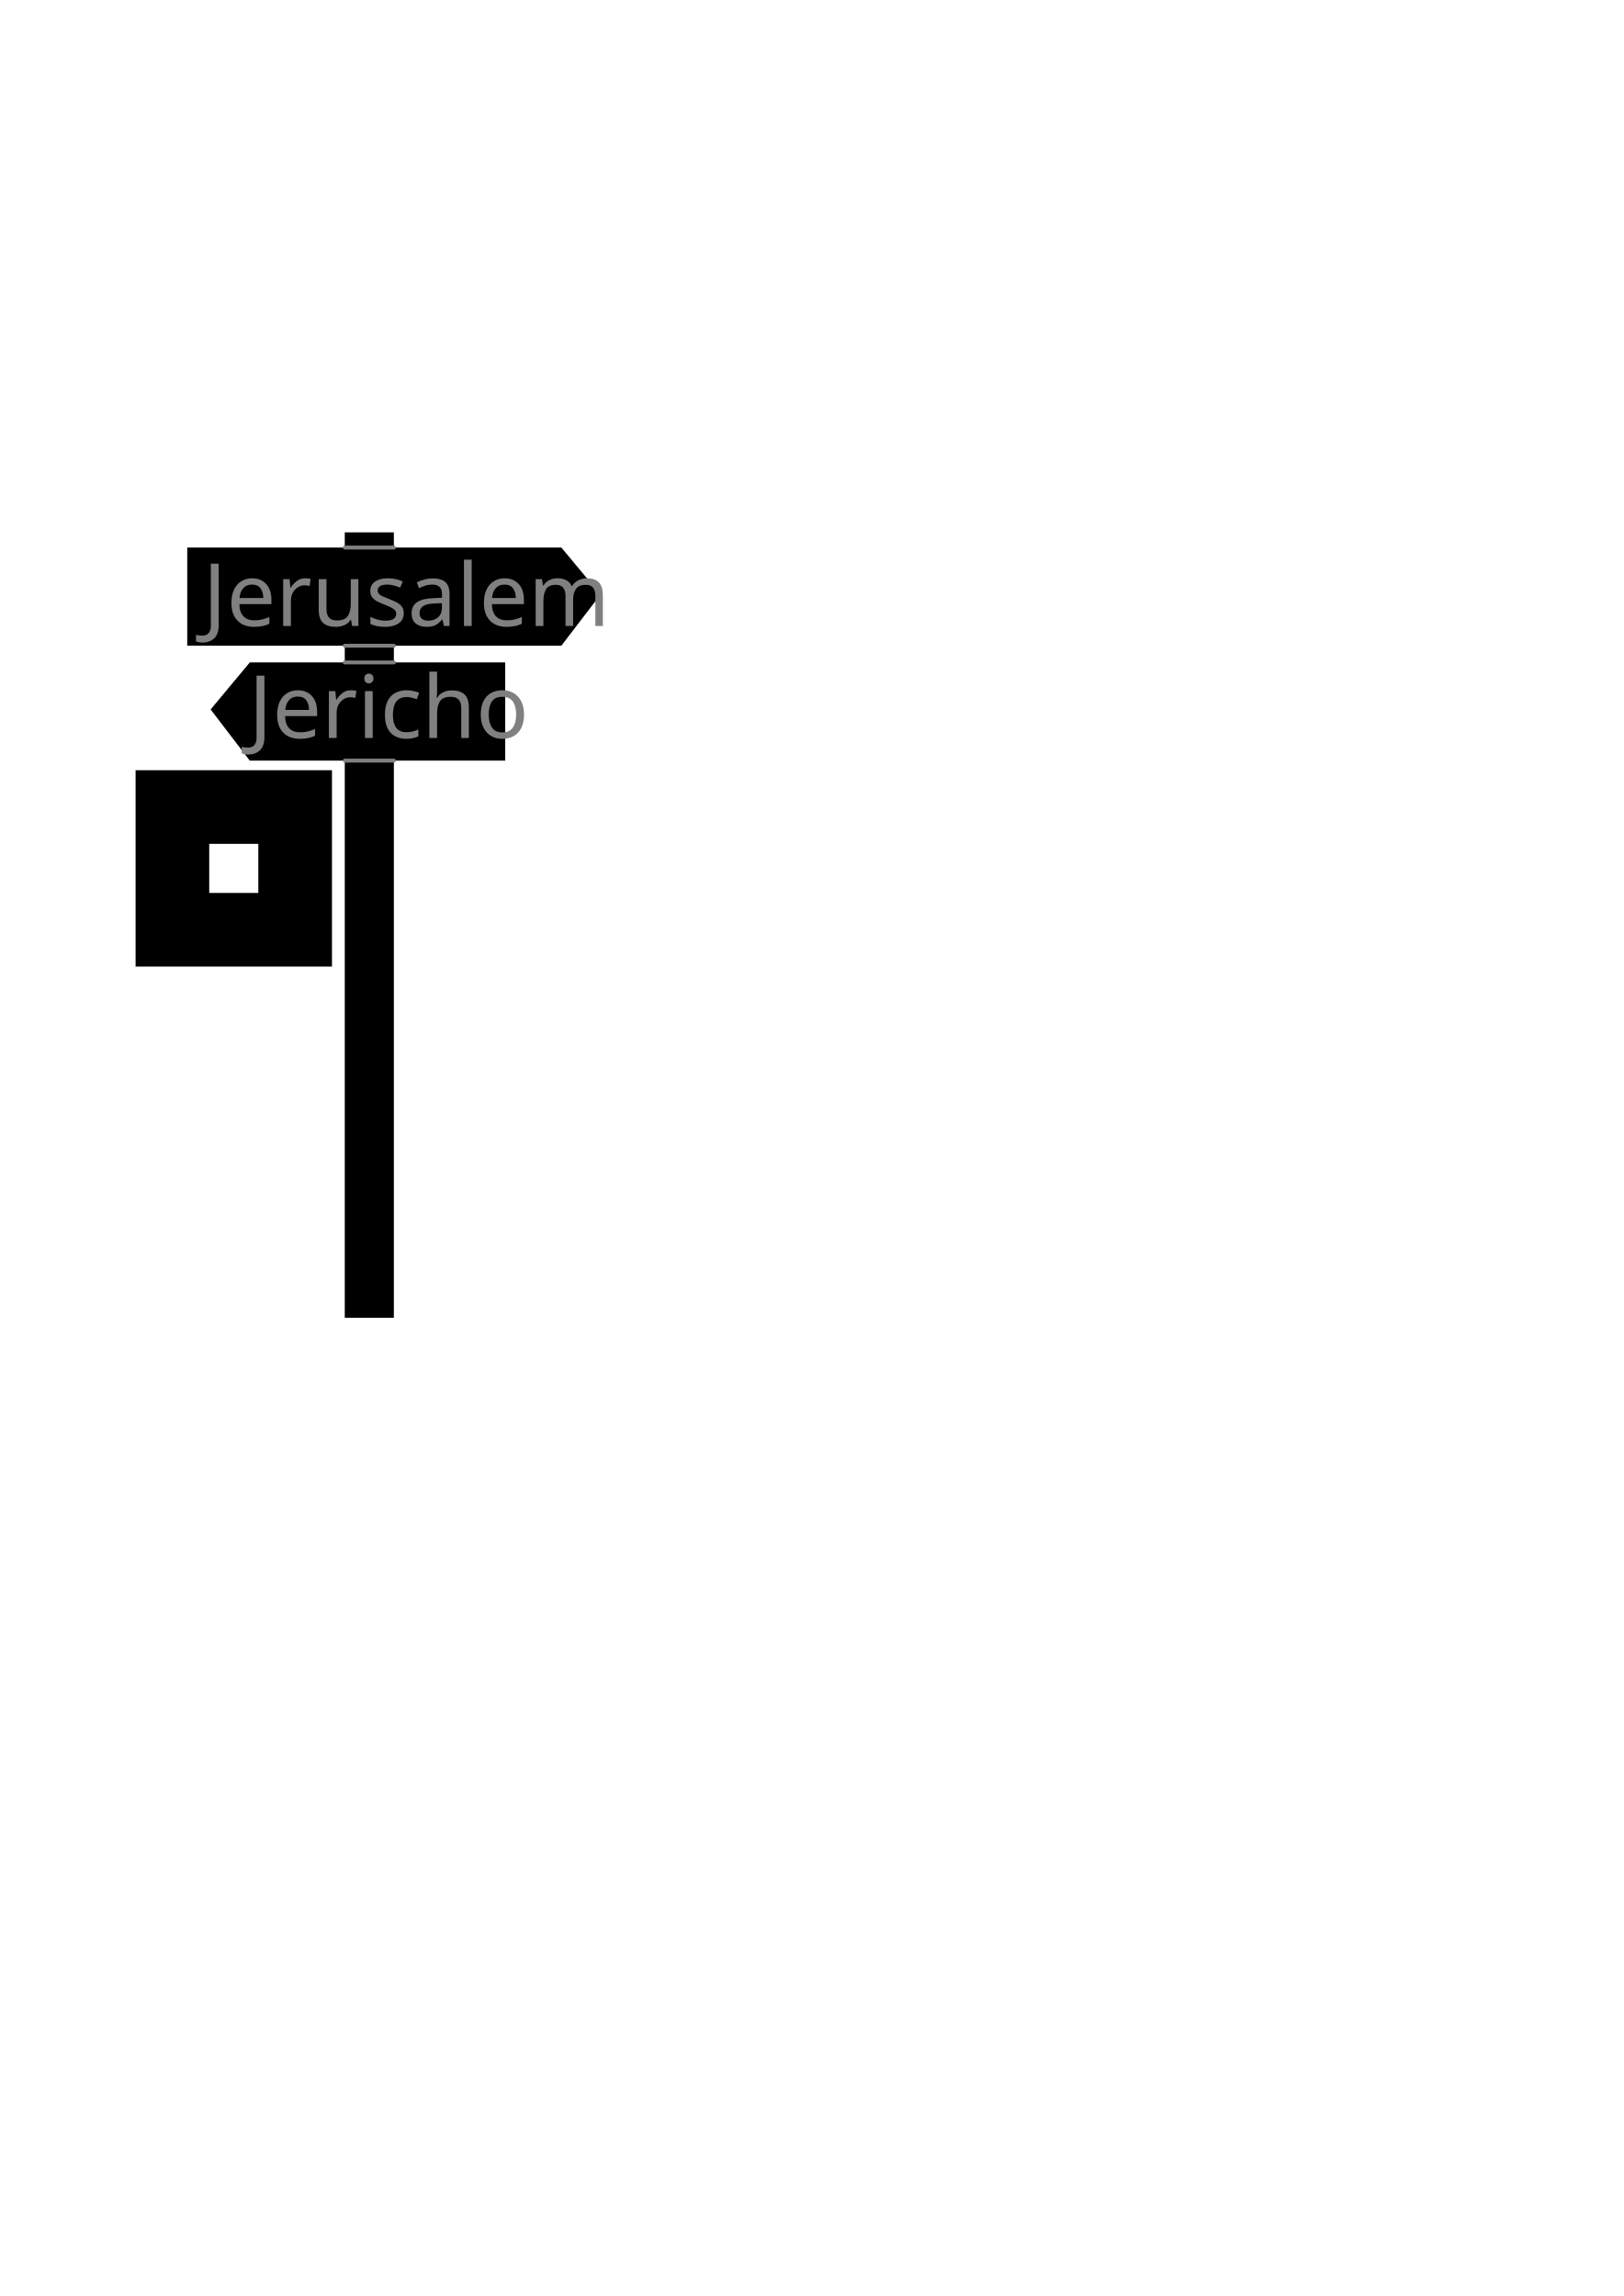
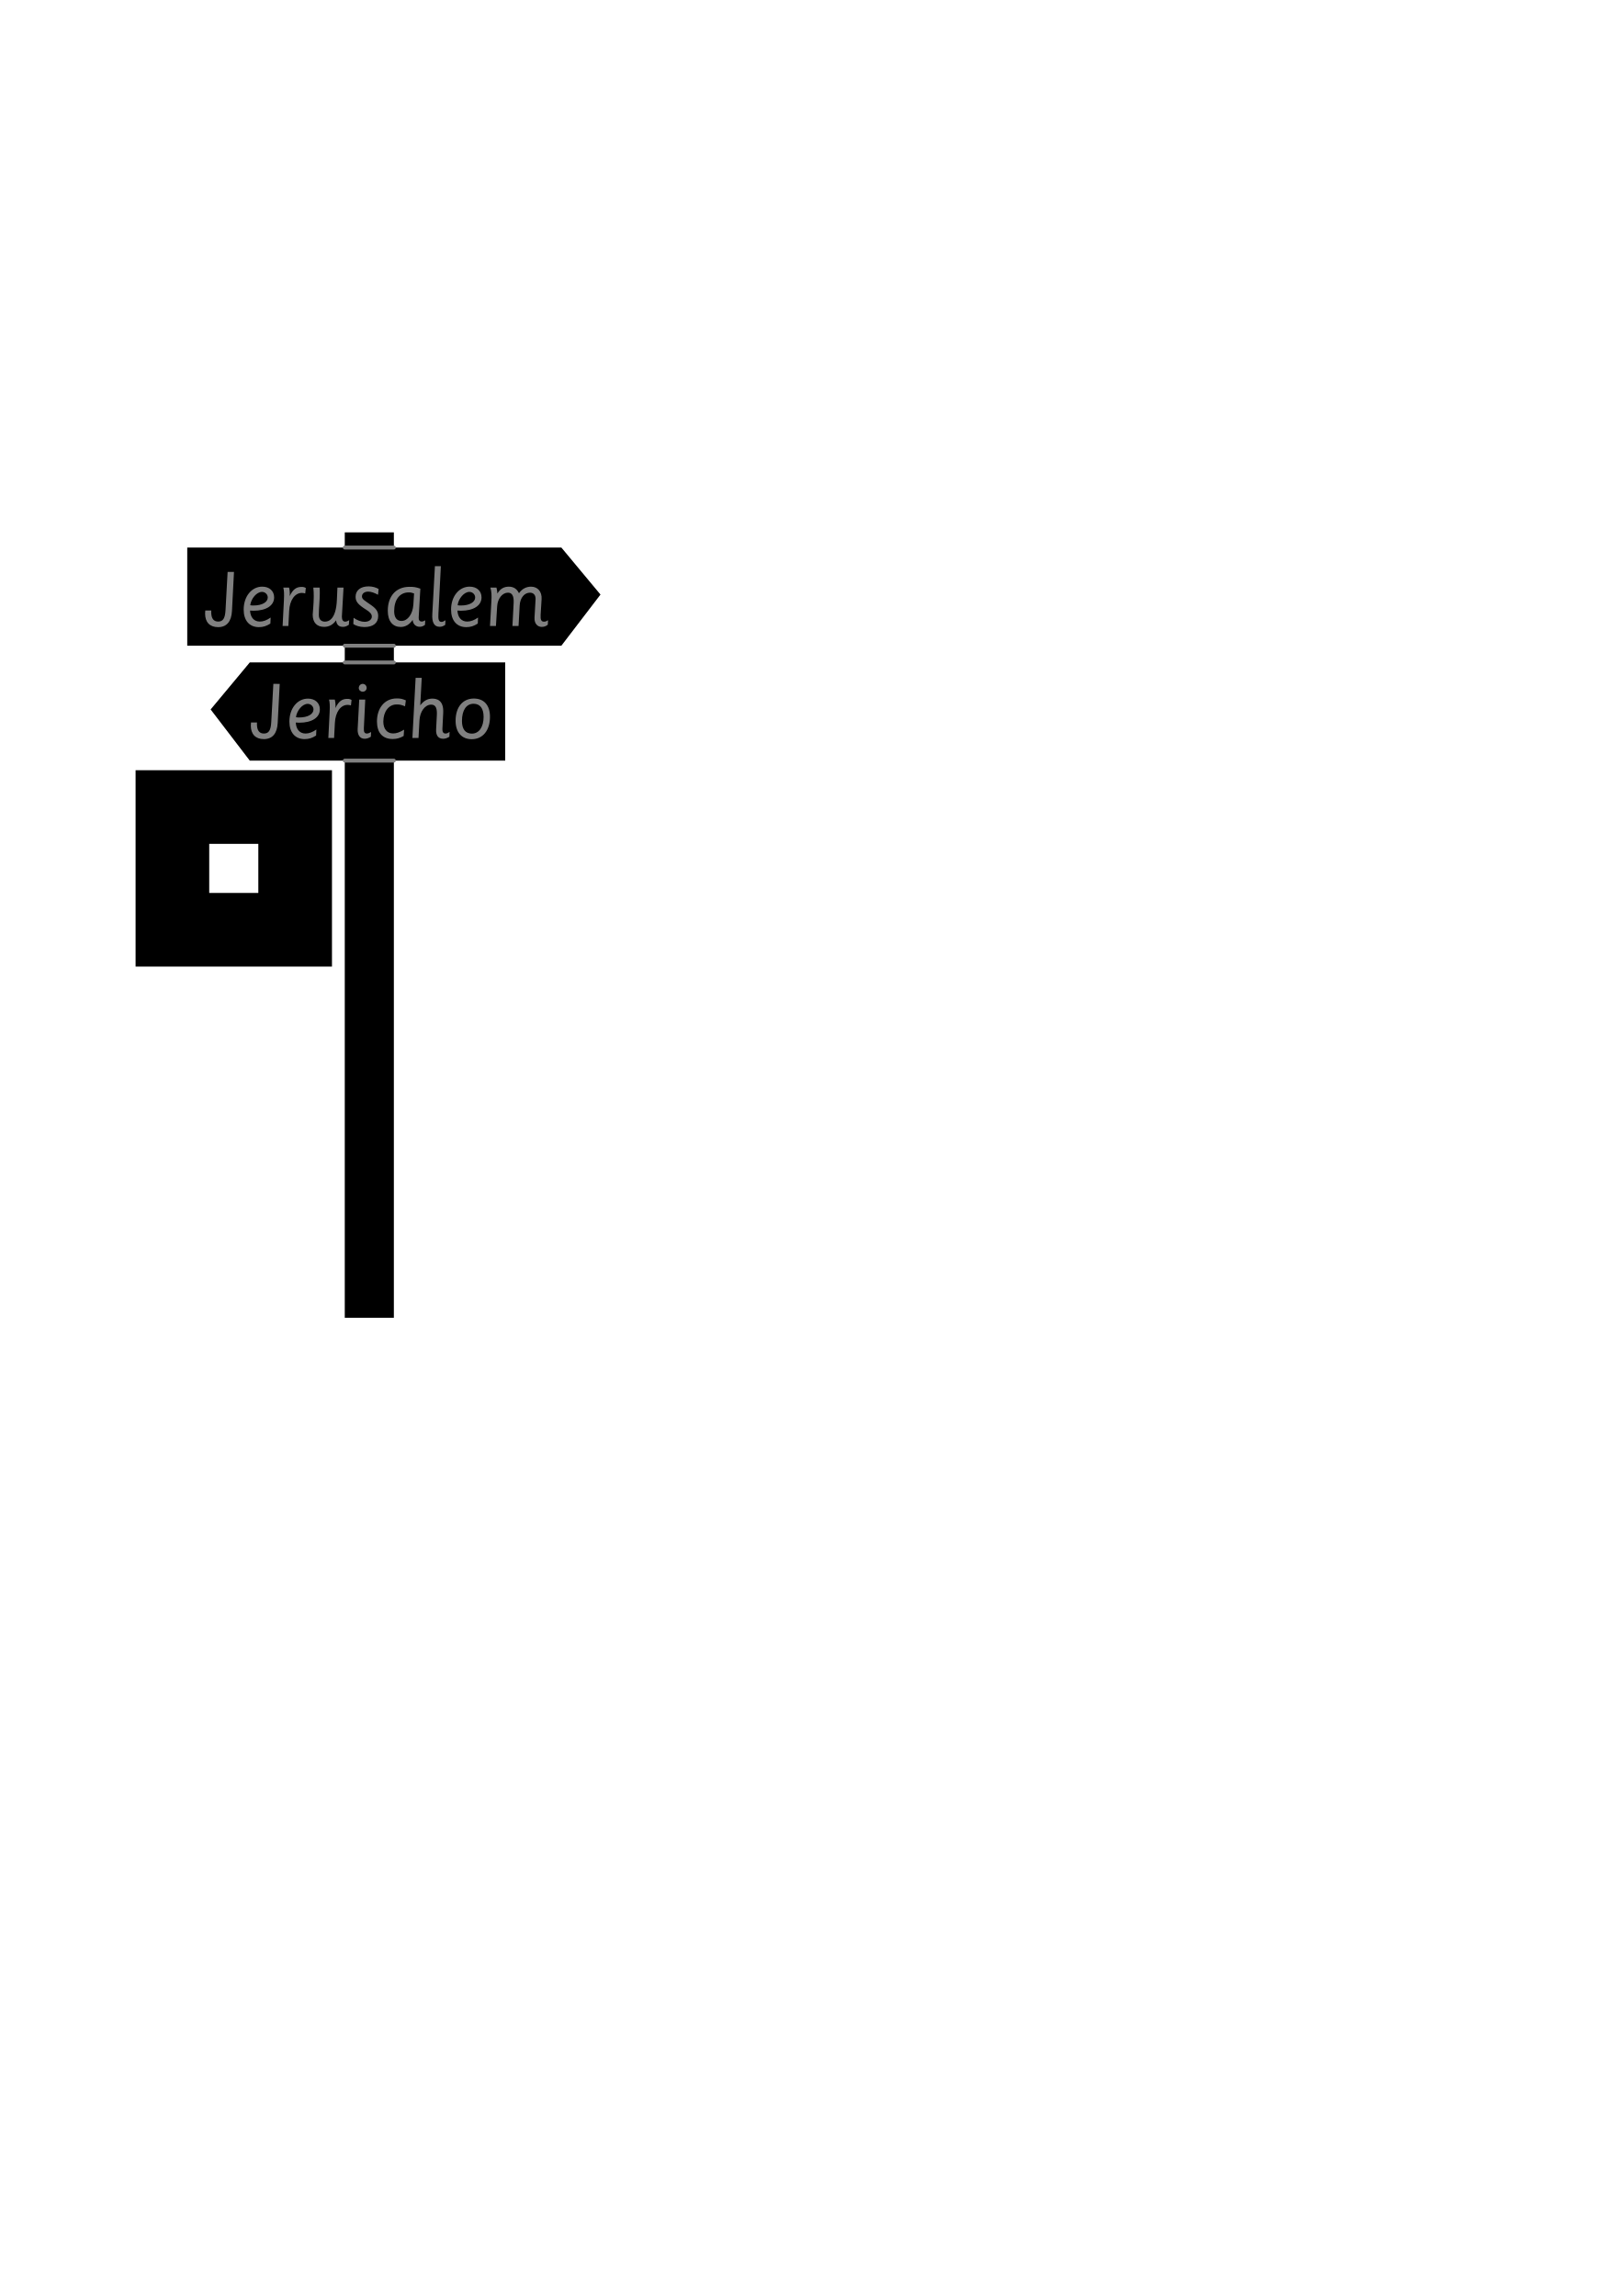
<svg xmlns="http://www.w3.org/2000/svg" width="210mm" height="297mm" viewBox="0 0 210 297" version="1.1" id="svg1">
  <defs id="defs1" />
  <g id="layer1">
    <path id="rect6" style="fill:#000000;stroke:none;stroke-width:0.243;stroke-linecap:round;stroke-linejoin:round;-inkscape-stroke:none" d="m 44.59,68.864 v 1.964 H 24.217 v 12.7 h 20.373 v 2.162 h -12.286 l -5.062,6.082 5.062,6.618 h 12.286 v 72.074 h 6.35 V 98.39 h 14.402 v -12.7 h -14.402 v -2.162 h 21.661 l 5.062,-6.619 -5.062,-6.081 h -21.661 V 68.864 Z" />
-     <text xml:space="preserve" style="font-size:11.289px;line-height:1.25;font-family:'Sassoon Primary Std';-inkscape-font-specification:'Sassoon Primary Std, Normal';text-decoration-color:#000000;white-space:pre;fill:#808080;stroke-width:0.5;stroke-linecap:round;stroke-linejoin:round;-inkscape-stroke:none" x="32.135" y="95.461" id="text1">
-       <tspan id="tspan1" style="fill:#808080;stroke-width:0.5" x="32.135" y="95.461">Jericho</tspan>
-     </text>
-     <text xml:space="preserve" style="font-size:11.289px;line-height:1.25;font-family:'Sassoon Primary Std';-inkscape-font-specification:'Sassoon Primary Std, Normal';text-decoration-color:#000000;white-space:pre;fill:#808080;stroke-width:0.5;stroke-linecap:round;stroke-linejoin:round;-inkscape-stroke:none" x="26.222" y="80.977" id="text1-3">
-       <tspan id="tspan1-4" style="fill:#808080;stroke-width:0.5" x="26.222" y="80.977">Jerusalem</tspan>
-     </text>
+     <path d="m 35.353,88.462 -0.271,4.945 c -0.056,1.061 -0.327,1.479 -0.948,1.479 -0.598,0 -0.903,-0.406 -0.903,-1.23 0,-0.056 0,-0.102 0.011,-0.203 h -0.779 c -0.023,0.203 -0.023,0.282 -0.023,0.406 0,1.106 0.61,1.75 1.682,1.75 1.106,0 1.727,-0.722 1.795,-2.111 l 0.26,-5.035 z m 5.565,5.904 c -0.497,0.35 -0.96,0.519 -1.4,0.519 -0.745,0 -1.219,-0.531 -1.264,-1.422 0.214,0.011 0.282,0.023 0.44,0.023 1.648,0 2.675,-0.666 2.675,-1.727 0,-0.835 -0.621,-1.389 -1.535,-1.389 -1.377,0 -2.405,1.264 -2.405,2.969 0,1.411 0.745,2.269 1.964,2.269 0.553,0 0.982,-0.135 1.49,-0.463 z M 40.545,91.769 c 0,0.61 -0.734,1.039 -1.851,1.039 -0.135,0 -0.214,0 -0.418,-0.034 0.113,-0.869 0.835,-1.727 1.524,-1.727 0.418,0 0.745,0.339 0.745,0.722 z m 2.834,-0.181 c 0.056,-0.418 -0.034,-0.96 -0.079,-1.095 h -0.745 c 0.09,0.373 0.124,0.7 0.079,1.637 l -0.169,3.33 h 0.745 l 0.102,-1.953 c 0.068,-1.377 0.734,-2.326 1.637,-2.326 0.147,0 0.237,0.011 0.44,0.068 l 0.079,-0.711 c -0.226,-0.113 -0.316,-0.135 -0.564,-0.135 -0.677,0 -1.118,0.339 -1.524,1.185 z m 4.041,-2.608 c 0,-0.282 -0.226,-0.519 -0.508,-0.519 -0.282,0 -0.508,0.237 -0.508,0.542 0,0.271 0.237,0.474 0.508,0.474 0.282,0 0.508,-0.214 0.508,-0.497 z m -0.181,1.513 h -0.779 l -0.203,3.816 c -0.034,0.722 0.271,1.253 0.903,1.253 0.271,0 0.485,-0.068 0.802,-0.26 l 0.034,-0.61 c -0.203,0.124 -0.406,0.192 -0.531,0.192 -0.294,0 -0.429,-0.147 -0.406,-0.666 z m 5.024,3.895 c -0.587,0.35 -0.993,0.485 -1.422,0.485 -0.779,0 -1.264,-0.576 -1.264,-1.535 0,-1.298 0.722,-2.213 1.705,-2.213 0.429,0 0.576,0.034 1.106,0.237 l 0.102,-0.768 c -0.474,-0.192 -0.666,-0.248 -1.174,-0.248 -1.637,0 -2.563,1.332 -2.563,2.969 0,1.468 0.722,2.28 2.043,2.28 0.508,0 0.96,-0.124 1.411,-0.395 z m 4.143,-0.056 c -0.045,0.847 0.305,1.23 0.914,1.23 0.26,0 0.474,-0.068 0.802,-0.26 l 0.023,-0.632 c -0.26,0.181 -0.373,0.214 -0.519,0.214 -0.271,0 -0.429,-0.169 -0.406,-0.632 l 0.102,-2.043 c 0.09,-1.705 -0.914,-1.84 -1.411,-1.84 -0.61,0 -1.118,0.282 -1.558,0.869 l 0.192,-3.556 h -0.79 l -0.418,7.778 h 0.79 l 0.124,-2.269 c 0.056,-1.129 0.7,-2.043 1.524,-2.043 0.632,0 0.768,0.564 0.722,1.4 z m 6.965,-1.614 c 0,-1.501 -0.779,-2.359 -2.088,-2.359 -1.434,0 -2.359,1.118 -2.359,2.867 0,1.501 0.779,2.393 2.088,2.393 1.434,0 2.359,-1.14 2.359,-2.901 z m -0.824,0.011 c 0,1.31 -0.598,2.167 -1.513,2.167 -0.835,0 -1.287,-0.564 -1.287,-1.637 0,-1.389 0.564,-2.224 1.501,-2.224 0.847,0 1.298,0.61 1.298,1.693 z" id="text1" style="font-size:11.289px;line-height:1.25;font-family:'Sassoon Primary Std';-inkscape-font-specification:'Sassoon Primary Std, Normal';white-space:pre;fill:#808080;stroke-width:0.5;stroke-linecap:round;stroke-linejoin:round" aria-label="Jericho" />
+     <path d="m 29.439,73.978 -0.271,4.945 c -0.056,1.061 -0.327,1.479 -0.948,1.479 -0.598,0 -0.903,-0.406 -0.903,-1.23 0,-0.056 0,-0.102 0.011,-0.203 h -0.779 c -0.023,0.203 -0.023,0.282 -0.023,0.406 0,1.106 0.61,1.75 1.682,1.75 1.106,0 1.727,-0.722 1.795,-2.111 l 0.26,-5.035 z m 5.565,5.904 c -0.497,0.35 -0.96,0.519 -1.4,0.519 -0.745,0 -1.219,-0.531 -1.264,-1.422 0.214,0.011 0.282,0.023 0.44,0.023 1.648,0 2.675,-0.666 2.675,-1.727 0,-0.835 -0.621,-1.389 -1.535,-1.389 -1.377,0 -2.405,1.264 -2.405,2.969 0,1.411 0.745,2.269 1.964,2.269 0.553,0 0.982,-0.135 1.49,-0.463 z m -0.373,-2.596 c 0,0.61 -0.734,1.039 -1.851,1.039 -0.135,0 -0.214,0 -0.418,-0.034 0.113,-0.869 0.835,-1.727 1.524,-1.727 0.418,0 0.745,0.339 0.745,0.722 z m 2.834,-0.181 c 0.056,-0.418 -0.034,-0.96 -0.079,-1.095 h -0.745 c 0.09,0.373 0.124,0.7 0.079,1.637 l -0.169,3.33 h 0.745 l 0.102,-1.953 c 0.068,-1.377 0.734,-2.326 1.637,-2.326 0.147,0 0.237,0.011 0.44,0.068 l 0.079,-0.711 c -0.226,-0.113 -0.316,-0.135 -0.564,-0.135 -0.677,0 -1.118,0.339 -1.524,1.185 z m 6.751,2.664 c 0,-0.034 0.214,-3.759 0.214,-3.759 h -0.79 l -0.068,1.58 c -0.113,2.596 -1.106,2.822 -1.547,2.822 -0.497,0 -0.79,-0.305 -0.79,-0.869 0,-0.926 0.124,-1.851 0.124,-2.788 0,-0.271 0,-0.531 -0.023,-0.745 h -0.813 c 0.045,0.361 0.056,0.734 0.056,1.106 0,1.095 -0.135,2.1 -0.135,2.393 0,1.016 0.531,1.58 1.479,1.58 0.621,0 1.129,-0.26 1.547,-0.847 0.056,0.564 0.35,0.847 0.881,0.847 0.26,0 0.485,-0.079 0.768,-0.271 l 0.045,-0.598 c -0.282,0.169 -0.384,0.192 -0.519,0.192 -0.271,0 -0.429,-0.214 -0.429,-0.643 z m 1.479,0.948 c 0.26,0.203 0.835,0.395 1.434,0.395 1.129,0 1.784,-0.519 1.784,-1.422 0,-0.531 -0.181,-0.903 -0.903,-1.411 -0.847,-0.598 -1.197,-0.756 -1.197,-1.129 0,-0.361 0.316,-0.621 0.802,-0.621 0.395,0 0.79,0.147 1.276,0.406 l 0.079,-0.745 c -0.339,-0.203 -0.813,-0.339 -1.298,-0.339 -1.039,0 -1.682,0.519 -1.682,1.343 0,0.632 0.316,1.016 1.4,1.693 0.497,0.316 0.7,0.564 0.7,0.869 0,0.395 -0.384,0.677 -0.937,0.677 -0.452,0 -0.96,-0.192 -1.422,-0.519 z m 7.27,-4.809 c -1.772,0 -2.811,1.23 -2.811,3.093 0,1.389 0.666,2.1 1.671,2.1 0.61,0 1.129,-0.305 1.547,-0.914 0.045,0.587 0.44,0.892 0.903,0.892 0.316,0 0.497,-0.113 0.689,-0.248 l 0.034,-0.587 c -0.158,0.09 -0.327,0.158 -0.429,0.158 -0.282,0 -0.44,-0.169 -0.418,-0.531 l 0.214,-3.725 c -0.587,-0.203 -0.835,-0.237 -1.4,-0.237 z m 0.497,2.303 c -0.079,1.208 -0.722,2.111 -1.535,2.111 -0.61,0 -0.948,-0.452 -0.948,-1.264 0,-1.49 0.722,-2.427 1.885,-2.427 0.271,0 0.395,0.034 0.689,0.135 z m 3.556,-4.978 h -0.768 l -0.339,6.198 c -0.056,1.039 0.214,1.648 0.948,1.648 0.26,0 0.452,-0.068 0.722,-0.248 l 0.034,-0.598 c -0.248,0.158 -0.373,0.214 -0.519,0.214 -0.373,0 -0.429,-0.373 -0.395,-1.027 z m 4.809,6.649 c -0.497,0.35 -0.96,0.519 -1.4,0.519 -0.745,0 -1.219,-0.531 -1.264,-1.422 0.214,0.011 0.282,0.023 0.44,0.023 1.648,0 2.675,-0.666 2.675,-1.727 0,-0.835 -0.621,-1.389 -1.535,-1.389 -1.377,0 -2.405,1.264 -2.405,2.969 0,1.411 0.745,2.269 1.964,2.269 0.553,0 0.982,-0.135 1.49,-0.463 z m -0.373,-2.596 c 0,0.61 -0.734,1.039 -1.851,1.039 -0.135,0 -0.214,0 -0.418,-0.034 0.113,-0.869 0.835,-1.727 1.524,-1.727 0.418,0 0.745,0.339 0.745,0.722 z m 1.919,3.691 h 0.768 l 0.158,-2.551 c 0.056,-0.993 0.677,-1.761 1.4,-1.761 0.485,0 0.779,0.361 0.734,1.31 l -0.158,3.003 h 0.79 l 0.147,-2.664 c 0.056,-1.005 0.632,-1.648 1.332,-1.648 0.452,0 0.756,0.305 0.722,0.881 l -0.135,2.337 c -0.045,0.824 0.429,1.208 0.926,1.208 0.316,0 0.542,-0.079 0.79,-0.282 l 0.034,-0.587 c -0.271,0.181 -0.395,0.192 -0.531,0.192 -0.361,0 -0.463,-0.271 -0.429,-0.881 l 0.124,-2.009 c 0.068,-1.016 -0.519,-1.637 -1.366,-1.637 -0.621,0 -1.174,0.294 -1.558,0.847 -0.271,-0.564 -0.7,-0.847 -1.31,-0.847 -0.643,0 -1.129,0.282 -1.479,0.892 -0.034,-0.35 -0.045,-0.463 -0.124,-0.768 h -0.779 c 0.147,0.576 0.169,0.96 0.124,1.75 z" id="text1-3" style="font-size:11.289px;line-height:1.25;font-family:'Sassoon Primary Std';-inkscape-font-specification:'Sassoon Primary Std, Normal';white-space:pre;fill:#808080;stroke-width:0.5;stroke-linecap:round;stroke-linejoin:round" aria-label="Jerusalem" />
    <path id="rect7" style="fill:#000000;stroke:none;stroke-width:0.383;stroke-linecap:round;stroke-linejoin:round;-inkscape-stroke:none" d="M 17.535 99.632 L 17.535 125.032 L 42.935 125.032 L 42.935 99.632 L 17.535 99.632 z M 27.06 109.157 L 33.41 109.157 L 33.41 115.507 L 27.06 115.507 L 27.06 109.157 z " />
    <path style="fill:none;stroke:#808080;stroke-width:0.5;stroke-linecap:round;stroke-linejoin:round;-inkscape-stroke:none" d="m 44.59,70.828 h 6.35" id="path8" />
    <path style="fill:none;stroke:#808080;stroke-width:0.5;stroke-linecap:round;stroke-linejoin:round;-inkscape-stroke:none" d="m 44.59,83.528 h 6.35" id="path8-7" />
    <path style="fill:none;stroke:#808080;stroke-width:0.5;stroke-linecap:round;stroke-linejoin:round;-inkscape-stroke:none" d="m 44.59,85.69 h 6.35" id="path8-9" />
    <path style="fill:none;stroke:#808080;stroke-width:0.5;stroke-linecap:round;stroke-linejoin:round;-inkscape-stroke:none" d="m 44.59,98.39 h 6.35" id="path8-6" />
  </g>
</svg>
